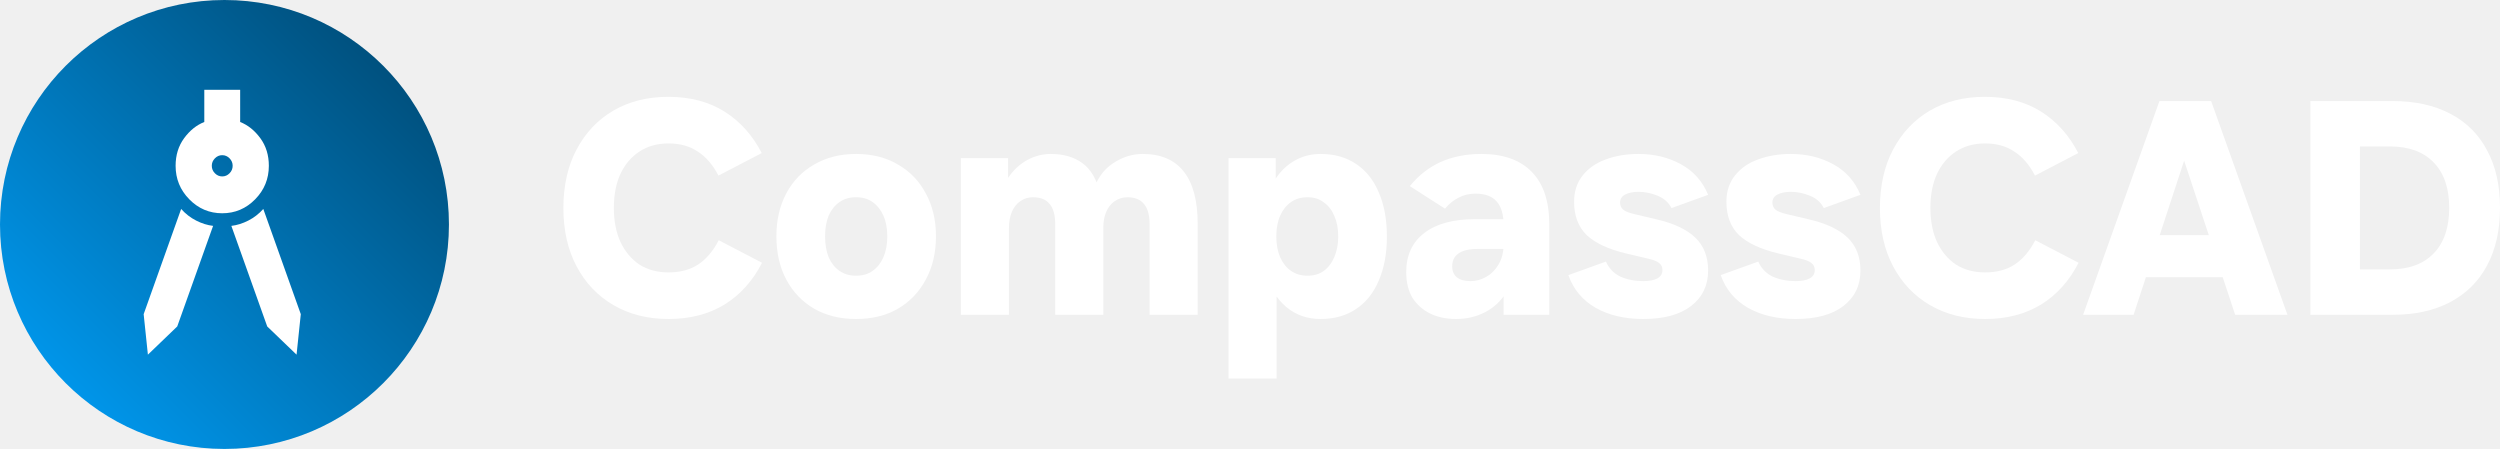
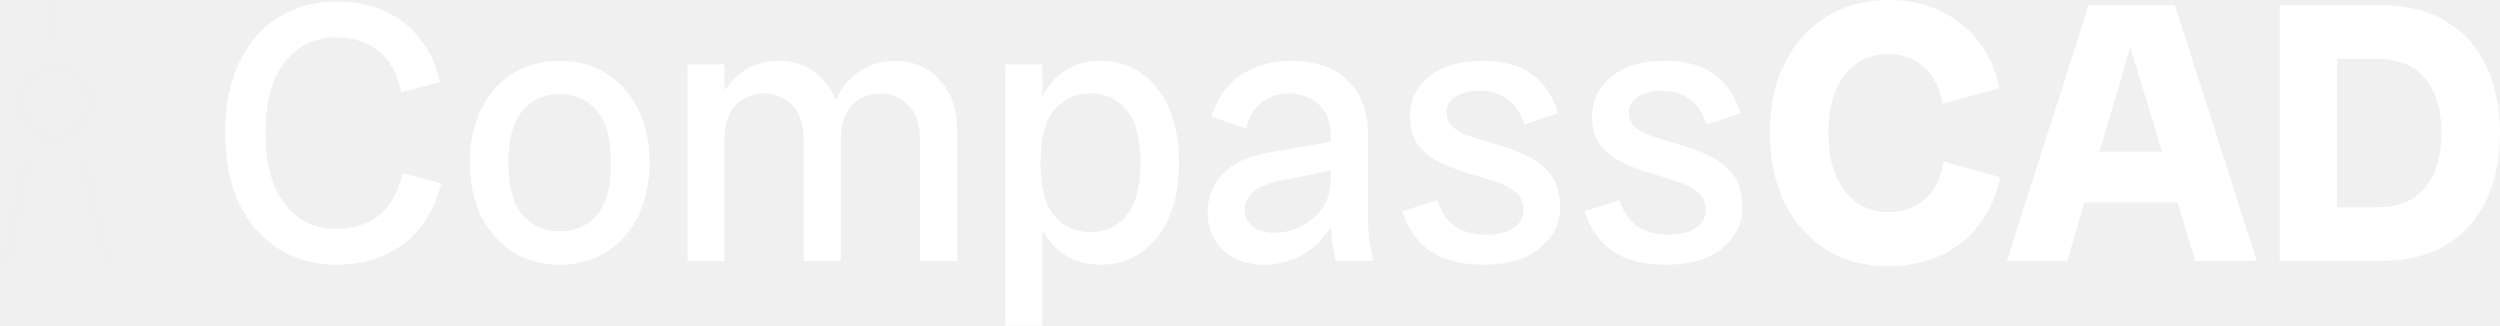
- <svg xmlns="http://www.w3.org/2000/svg" width="284" height="51" viewBox="0 0 284 51" fill="none">
-   <rect width="51" height="51" rx="25.5" fill="url(#paint0_linear_1321_3759)" />
-   <path d="M16.801 40.29L16.32 35.69L20.579 23.737C21.073 24.29 21.64 24.73 22.282 25.057C22.924 25.384 23.566 25.585 24.208 25.66L20.134 37.085L16.801 40.29ZM33.689 40.29L30.356 37.085L26.282 25.66C26.924 25.585 27.566 25.384 28.208 25.057C28.85 24.73 29.417 24.29 29.911 23.737L34.17 35.69L33.689 40.29ZM25.245 24.227C23.788 24.227 22.542 23.699 21.505 22.643C20.468 21.588 19.949 20.318 19.949 18.835C19.949 17.628 20.27 16.585 20.912 15.705C21.554 14.826 22.319 14.21 23.208 13.858V10.2H27.282V13.858C28.171 14.21 28.936 14.826 29.578 15.705C30.22 16.585 30.541 17.628 30.541 18.835C30.541 20.318 30.022 21.588 28.985 22.643C27.948 23.699 26.702 24.227 25.245 24.227ZM25.245 20.042C25.566 20.042 25.844 19.922 26.078 19.683C26.313 19.445 26.43 19.162 26.43 18.835C26.43 18.508 26.313 18.226 26.078 17.987C25.844 17.748 25.566 17.628 25.245 17.628C24.924 17.628 24.646 17.748 24.412 17.987C24.177 18.226 24.06 18.508 24.06 18.835C24.06 19.162 24.177 19.445 24.412 19.683C24.646 19.922 24.924 20.042 25.245 20.042Z" fill="white" />
-   <path d="M64 23.636C64 21.086 64.501 18.866 65.502 16.977C66.504 15.087 67.892 13.618 69.667 12.571C71.465 11.524 73.548 11 75.915 11C78.395 11 80.523 11.558 82.299 12.673C84.074 13.789 85.485 15.36 86.532 17.386L81.616 19.948C80.979 18.718 80.193 17.808 79.26 17.216C78.35 16.601 77.246 16.294 75.949 16.294C74.674 16.294 73.57 16.601 72.637 17.216C71.727 17.808 71.01 18.65 70.487 19.743C69.986 20.836 69.735 22.122 69.735 23.602C69.735 25.105 69.986 26.402 70.487 27.495C71.01 28.588 71.727 29.442 72.637 30.057C73.57 30.648 74.674 30.945 75.949 30.945C77.269 30.945 78.384 30.648 79.294 30.057C80.228 29.442 81.013 28.52 81.65 27.29L86.566 29.852C85.519 31.901 84.097 33.483 82.299 34.599C80.501 35.692 78.384 36.238 75.949 36.238C73.582 36.238 71.499 35.714 69.701 34.667C67.903 33.62 66.504 32.151 65.502 30.262C64.501 28.372 64 26.163 64 23.636Z" fill="white" />
-   <path d="M88.199 26.846C88.199 25.002 88.574 23.374 89.325 21.963C90.076 20.551 91.135 19.458 92.5 18.684C93.866 17.887 95.448 17.489 97.246 17.489C99.066 17.489 100.648 17.887 101.991 18.684C103.356 19.458 104.415 20.551 105.166 21.963C105.94 23.374 106.326 25.002 106.326 26.846C106.326 28.713 105.94 30.352 105.166 31.764C104.415 33.176 103.356 34.28 101.991 35.077C100.648 35.851 99.066 36.238 97.246 36.238C95.448 36.238 93.866 35.851 92.5 35.077C91.135 34.28 90.076 33.176 89.325 31.764C88.574 30.352 88.199 28.713 88.199 26.846ZM93.729 26.846C93.729 27.757 93.866 28.554 94.139 29.237C94.435 29.897 94.844 30.41 95.368 30.774C95.891 31.138 96.517 31.32 97.246 31.32C97.996 31.32 98.622 31.138 99.123 30.774C99.647 30.41 100.056 29.897 100.352 29.237C100.648 28.554 100.796 27.757 100.796 26.846C100.796 25.936 100.648 25.15 100.352 24.49C100.056 23.83 99.647 23.317 99.123 22.953C98.622 22.589 97.996 22.407 97.246 22.407C96.517 22.407 95.891 22.589 95.368 22.953C94.844 23.317 94.435 23.83 94.139 24.49C93.866 25.15 93.729 25.936 93.729 26.846Z" fill="white" />
-   <path d="M109.155 17.967H114.515V22.68H113.49C113.741 21.564 114.162 20.631 114.754 19.879C115.345 19.105 116.039 18.513 116.836 18.104C117.655 17.694 118.497 17.489 119.362 17.489C120.819 17.489 122.025 17.842 122.981 18.547C123.937 19.253 124.597 20.392 124.961 21.963H124.074C124.551 20.414 125.325 19.287 126.395 18.582C127.465 17.853 128.603 17.489 129.809 17.489C131.88 17.489 133.439 18.16 134.486 19.504C135.533 20.824 136.056 22.805 136.056 25.446V35.76H130.594V25.48C130.594 24.433 130.378 23.659 129.945 23.158C129.536 22.657 128.91 22.407 128.068 22.407C127.544 22.407 127.066 22.555 126.634 22.851C126.224 23.124 125.906 23.522 125.678 24.046C125.45 24.547 125.337 25.15 125.337 25.856V35.76H119.874V25.48C119.874 24.433 119.658 23.659 119.226 23.158C118.816 22.657 118.19 22.407 117.348 22.407C116.802 22.407 116.324 22.555 115.914 22.851C115.505 23.124 115.186 23.522 114.958 24.046C114.731 24.57 114.617 25.184 114.617 25.89V35.76H109.155V17.967Z" fill="white" />
-   <path d="M139.56 17.967H144.92V22.68H143.896C144.305 21.086 145.056 19.823 146.149 18.889C147.264 17.956 148.55 17.489 150.007 17.489C151.577 17.489 152.92 17.864 154.035 18.616C155.173 19.367 156.038 20.449 156.63 21.86C157.244 23.272 157.551 24.945 157.551 26.881C157.551 28.793 157.244 30.455 156.63 31.867C156.038 33.278 155.173 34.36 154.035 35.111C152.92 35.862 151.577 36.238 150.007 36.238C148.504 36.238 147.207 35.783 146.115 34.872C145.022 33.938 144.271 32.698 143.861 31.149H145.022V43H139.56V17.967ZM144.988 26.881C144.988 27.768 145.136 28.554 145.432 29.237C145.728 29.897 146.137 30.41 146.661 30.774C147.184 31.138 147.81 31.32 148.539 31.32C149.267 31.32 149.881 31.138 150.382 30.774C150.906 30.387 151.304 29.863 151.577 29.203C151.873 28.52 152.021 27.746 152.021 26.881C152.021 25.97 151.873 25.184 151.577 24.524C151.304 23.864 150.906 23.352 150.382 22.987C149.881 22.6 149.267 22.407 148.539 22.407C147.81 22.407 147.184 22.589 146.661 22.953C146.137 23.317 145.728 23.83 145.432 24.49C145.136 25.15 144.988 25.947 144.988 26.881Z" fill="white" />
-   <path d="M170.809 25.583C170.809 24.376 170.547 23.477 170.023 22.885C169.5 22.293 168.703 21.997 167.634 21.997C166.928 21.997 166.291 22.145 165.722 22.441C165.153 22.714 164.629 23.135 164.151 23.704L160.157 21.143C161.136 19.936 162.296 19.026 163.639 18.411C165.005 17.796 166.553 17.489 168.282 17.489C170.786 17.489 172.698 18.172 174.018 19.538C175.338 20.881 175.998 22.873 175.998 25.514V35.76H170.809V25.583ZM159.747 30.91C159.747 28.998 160.43 27.518 161.796 26.471C163.161 25.423 165.073 24.9 167.531 24.9H171.833V28.281H167.838C166.883 28.281 166.166 28.451 165.688 28.793C165.21 29.112 164.971 29.601 164.971 30.262C164.971 30.785 165.141 31.195 165.483 31.491C165.847 31.787 166.37 31.935 167.053 31.935C167.668 31.935 168.259 31.776 168.828 31.457C169.397 31.138 169.864 30.671 170.228 30.057C170.615 29.419 170.809 28.645 170.809 27.734L172.106 29.373C172.106 30.876 171.787 32.14 171.15 33.164C170.535 34.166 169.727 34.929 168.726 35.453C167.725 35.976 166.621 36.238 165.415 36.238C164.299 36.238 163.321 36.033 162.479 35.623C161.636 35.213 160.965 34.621 160.464 33.847C159.986 33.05 159.747 32.072 159.747 30.91Z" fill="white" />
-   <path d="M188.853 30.671C188.853 30.33 188.728 30.068 188.478 29.886C188.25 29.681 187.818 29.51 187.181 29.373L184.723 28.793C182.72 28.315 181.229 27.62 180.25 26.71C179.295 25.776 178.817 24.513 178.817 22.919C178.817 21.735 179.147 20.733 179.807 19.914C180.467 19.094 181.343 18.491 182.435 18.104C183.551 17.694 184.78 17.489 186.122 17.489C187.92 17.489 189.525 17.876 190.936 18.65C192.37 19.424 193.405 20.585 194.043 22.133L189.878 23.636C189.559 22.999 189.036 22.532 188.307 22.236C187.579 21.94 186.862 21.792 186.157 21.792C185.519 21.792 185.007 21.894 184.62 22.099C184.233 22.304 184.04 22.611 184.04 23.021C184.04 23.34 184.154 23.602 184.381 23.807C184.632 24.012 185.053 24.183 185.644 24.319L188.102 24.9C190.105 25.355 191.596 26.049 192.575 26.983C193.553 27.916 194.043 29.169 194.043 30.74C194.043 32.424 193.394 33.768 192.097 34.77C190.822 35.748 189.013 36.238 186.669 36.238C184.575 36.238 182.777 35.817 181.275 34.974C179.772 34.109 178.737 32.868 178.168 31.252L182.435 29.715C182.777 30.489 183.323 31.058 184.074 31.423C184.848 31.764 185.713 31.935 186.669 31.935C187.374 31.935 187.909 31.832 188.273 31.628C188.66 31.423 188.853 31.104 188.853 30.671Z" fill="white" />
-   <path d="M206.156 30.671C206.156 30.33 206.031 30.068 205.781 29.886C205.553 29.681 205.121 29.51 204.484 29.373L202.026 28.793C200.023 28.315 198.532 27.62 197.553 26.71C196.597 25.776 196.12 24.513 196.12 22.919C196.12 21.735 196.45 20.733 197.11 19.914C197.77 19.094 198.646 18.491 199.738 18.104C200.854 17.694 202.083 17.489 203.425 17.489C205.223 17.489 206.828 17.876 208.239 18.65C209.673 19.424 210.708 20.585 211.346 22.133L207.181 23.636C206.862 22.999 206.339 22.532 205.61 22.236C204.882 21.94 204.165 21.792 203.459 21.792C202.822 21.792 202.31 21.894 201.923 22.099C201.536 22.304 201.343 22.611 201.343 23.021C201.343 23.34 201.457 23.602 201.684 23.807C201.935 24.012 202.356 24.183 202.947 24.319L205.405 24.9C207.408 25.355 208.899 26.049 209.878 26.983C210.856 27.916 211.346 29.169 211.346 30.74C211.346 32.424 210.697 33.768 209.4 34.77C208.125 35.748 206.316 36.238 203.972 36.238C201.878 36.238 200.08 35.817 198.578 34.974C197.075 34.109 196.04 32.868 195.471 31.252L199.738 29.715C200.08 30.489 200.626 31.058 201.377 31.423C202.151 31.764 203.016 31.935 203.972 31.935C204.677 31.935 205.212 31.832 205.576 31.628C205.963 31.423 206.156 31.104 206.156 30.671Z" fill="white" />
-   <path d="M213.559 23.636C213.559 21.086 214.06 18.866 215.061 16.977C216.063 15.087 217.451 13.618 219.226 12.571C221.024 11.524 223.107 11 225.474 11C227.954 11 230.082 11.558 231.858 12.673C233.633 13.789 235.044 15.36 236.091 17.386L231.175 19.948C230.538 18.718 229.752 17.808 228.819 17.216C227.909 16.601 226.805 16.294 225.508 16.294C224.233 16.294 223.129 16.601 222.196 17.216C221.286 17.808 220.569 18.65 220.046 19.743C219.545 20.836 219.294 22.122 219.294 23.602C219.294 25.105 219.545 26.402 220.046 27.495C220.569 28.588 221.286 29.442 222.196 30.057C223.129 30.648 224.233 30.945 225.508 30.945C226.828 30.945 227.943 30.648 228.853 30.057C229.787 29.442 230.572 28.52 231.209 27.29L236.125 29.852C235.078 31.901 233.656 33.483 231.858 34.599C230.06 35.692 227.943 36.238 225.508 36.238C223.141 36.238 221.058 35.714 219.26 34.667C217.462 33.62 216.063 32.151 215.061 30.262C214.06 28.372 213.559 26.163 213.559 23.636Z" fill="white" />
-   <path d="M246.78 14.21H249.443L242.376 35.76H236.641L245.312 11.478H251.184L259.855 35.76H253.915L246.78 14.21ZM254.871 31.491H242.342V26.71H254.871V31.491Z" fill="white" />
-   <path d="M278.23 23.602C278.23 21.371 277.639 19.652 276.455 18.445C275.295 17.238 273.633 16.635 271.471 16.635H268.091V30.603H271.471C273.633 30.603 275.295 30 276.455 28.793C277.639 27.586 278.23 25.856 278.23 23.602ZM282.532 30.159C281.576 31.958 280.176 33.346 278.333 34.325C276.512 35.282 274.327 35.76 271.778 35.76H262.458V11.478H271.778C274.327 11.478 276.512 11.956 278.333 12.912C280.176 13.869 281.576 15.258 282.532 17.079C283.511 18.878 284 21.052 284 23.602C284 26.152 283.511 28.338 282.532 30.159Z" fill="white" />
-   <defs>
-     <linearGradient id="paint0_linear_1321_3759" x1="0" y1="51" x2="51" y2="0" gradientUnits="userSpaceOnUse">
-       <stop stop-color="#00A3FF" />
-       <stop offset="1" stop-color="#004369" />
-     </linearGradient>
-   </defs>
+ <svg xmlns="http://www.w3.org/2000/svg" width="422" height="55" viewBox="0 0 422 55" fill="none">
+   <path d="M3.431 27.487C3.543 26.953 4.06 26.611 4.587 26.724C5.113 26.838 5.45 27.363 5.338 27.897L1.928 44.215C1.816 44.75 1.299 45.091 0.773 44.978C0.247 44.865 -0.09 44.34 0.021 43.806L3.431 27.487ZM13.899 26.731C14.422 26.602 14.948 26.929 15.075 27.459L18.972 43.778C19.099 44.309 18.778 44.843 18.255 44.972C17.732 45.1 17.206 44.774 17.079 44.243L13.181 27.925C13.055 27.394 13.376 26.86 13.899 26.731ZM14.128 17.308C14.128 14.576 11.947 12.363 9.257 12.363C6.566 12.363 4.385 14.576 4.385 17.308C4.385 20.039 6.566 22.253 9.257 22.253C11.947 22.253 14.128 20.039 14.128 17.308ZM8.282 6.429V0.989C8.282 0.443 8.718 0 9.257 0C9.795 0 10.231 0.443 10.231 0.989V6.429C10.231 6.975 9.795 7.418 9.257 7.418C8.718 7.418 8.282 6.975 8.282 6.429ZM16.077 17.308C16.077 21.131 13.023 24.231 9.257 24.231C5.49 24.231 2.436 21.131 2.436 17.308C2.436 13.484 5.49 10.384 9.257 10.384C13.023 10.384 16.077 13.484 16.077 17.308Z" fill="#EFEFEF" />
+   <path d="M56.815 44.676C53.106 44.676 49.835 43.779 47.001 41.985C44.167 40.191 41.959 37.647 40.375 34.352C38.792 31.014 38 27.052 38 22.463C38 17.833 38.792 13.87 40.375 10.575C41.959 7.237 44.167 4.693 47.001 2.941C49.835 1.147 53.106 0.25 56.815 0.25C59.773 0.25 62.44 0.772 64.816 1.815C67.191 2.857 69.191 4.401 70.816 6.445C72.442 8.447 73.588 10.908 74.254 13.828L67.754 15.58C67.128 12.493 65.858 10.178 63.941 8.635C62.065 7.091 59.628 6.32 56.627 6.32C53.085 6.32 50.231 7.717 48.064 10.512C45.897 13.265 44.813 17.249 44.813 22.463C44.813 27.636 45.897 31.619 48.064 34.414C50.231 37.209 53.085 38.606 56.627 38.606C59.711 38.606 62.19 37.835 64.066 36.291C65.941 34.706 67.254 32.349 68.004 29.221L74.504 30.973C73.754 33.934 72.546 36.437 70.879 38.481C69.212 40.525 67.191 42.069 64.816 43.111C62.44 44.154 59.773 44.676 56.815 44.676Z" fill="white" />
+   <path d="M94.444 44.676C91.485 44.676 88.86 43.967 86.568 42.548C84.317 41.13 82.546 39.128 81.255 36.541C79.963 33.955 79.317 30.931 79.317 27.469C79.317 23.965 79.963 20.941 81.255 18.396C82.546 15.81 84.317 13.807 86.568 12.389C88.86 10.971 91.485 10.262 94.444 10.262C97.444 10.262 100.069 10.971 102.32 12.389C104.612 13.807 106.403 15.81 107.695 18.396C108.987 20.941 109.633 23.965 109.633 27.469C109.633 30.931 108.987 33.955 107.695 36.541C106.403 39.128 104.612 41.13 102.32 42.548C100.069 43.967 97.444 44.676 94.444 44.676ZM94.444 39.044C97.069 39.044 99.173 38.127 100.757 36.291C102.34 34.414 103.132 31.473 103.132 27.469C103.132 23.464 102.34 20.544 100.757 18.709C99.173 16.832 97.069 15.893 94.444 15.893C91.86 15.893 89.776 16.832 88.193 18.709C86.609 20.544 85.818 23.464 85.818 27.469C85.818 31.473 86.609 34.414 88.193 36.291C89.776 38.127 91.86 39.044 94.444 39.044Z" fill="white" />
+   <path d="M155.298 44.05V23.464C155.298 20.92 154.631 19.001 153.297 17.708C152.006 16.415 150.443 15.768 148.609 15.768C146.776 15.768 145.192 16.415 143.859 17.708C142.567 19.001 141.921 20.92 141.921 23.464H139.858C139.858 20.753 140.337 18.417 141.296 16.456C142.296 14.454 143.63 12.931 145.296 11.889C147.005 10.804 148.901 10.262 150.985 10.262C154.068 10.262 156.589 11.325 158.548 13.453C160.548 15.539 161.548 18.396 161.548 22.025V44.05H155.298ZM116.043 44.05V10.887H122.294V44.05H116.043ZM135.67 44.05V23.464C135.67 20.92 135.004 19.001 133.67 17.708C132.378 16.415 130.815 15.768 128.982 15.768C127.148 15.768 125.565 16.415 124.231 17.708C122.94 19.001 122.294 20.92 122.294 23.464H120.231C120.231 20.753 120.71 18.417 121.669 16.456C122.669 14.454 124.002 12.931 125.669 11.889C127.378 10.804 129.274 10.262 131.357 10.262C134.441 10.262 136.962 11.325 138.921 13.453C140.921 15.539 141.921 18.396 141.921 22.025V44.05H135.67Z" fill="white" />
+   <path d="M185.826 44.676C182.326 44.676 179.513 43.424 177.388 40.922C175.262 38.377 174.2 34.81 174.2 30.222V24.716C174.2 20.127 175.262 16.581 177.388 14.079C179.513 11.534 182.326 10.262 185.826 10.262C188.41 10.262 190.681 10.95 192.639 12.326C194.64 13.703 196.202 15.684 197.327 18.271C198.453 20.815 199.015 23.881 199.015 27.469C199.015 31.056 198.453 34.143 197.327 36.729C196.202 39.274 194.64 41.234 192.639 42.611C190.681 43.987 188.41 44.676 185.826 44.676ZM169.699 55V10.887H175.95V18.584L175.012 27.469L175.95 36.416V55H169.699ZM184.076 39.169C186.576 39.169 188.597 38.252 190.139 36.416C191.723 34.539 192.514 31.557 192.514 27.469C192.514 23.381 191.723 20.419 190.139 18.584C188.597 16.706 186.576 15.768 184.076 15.768C181.576 15.768 179.534 16.706 177.95 18.584C176.408 20.419 175.637 23.381 175.637 27.469C175.637 31.557 176.408 34.539 177.95 36.416C179.534 38.252 181.576 39.169 184.076 39.169Z" fill="white" />
+   <path d="M225.472 44.05C225.222 42.965 225.014 41.86 224.847 40.734C224.722 39.608 224.66 38.502 224.66 37.417V23.402C224.66 20.69 223.951 18.75 222.535 17.582C221.159 16.373 219.492 15.768 217.534 15.768C215.742 15.768 214.221 16.268 212.971 17.27C211.762 18.229 210.887 19.689 210.346 21.65L204.47 19.71C205.387 16.665 207.033 14.329 209.408 12.702C211.825 11.075 214.659 10.262 217.909 10.262C222.034 10.262 225.222 11.367 227.473 13.578C229.765 15.789 230.911 18.813 230.911 22.651V36.667C230.911 39.128 231.223 41.589 231.848 44.05H225.472ZM213.346 44.676C210.471 44.676 208.158 43.842 206.408 42.173C204.699 40.504 203.845 38.398 203.845 35.853C203.845 33.35 204.678 31.202 206.345 29.408C208.054 27.573 210.679 26.342 214.221 25.717L225.91 23.714V28.532L216.284 30.472C214.075 30.889 212.492 31.536 211.533 32.412C210.575 33.246 210.096 34.247 210.096 35.415C210.096 36.375 210.491 37.272 211.283 38.106C212.075 38.898 213.346 39.295 215.096 39.295C216.638 39.295 218.138 38.94 219.597 38.231C221.055 37.48 222.264 36.437 223.222 35.102C224.181 33.726 224.66 32.099 224.66 30.222H226.723C226.723 33.184 226.097 35.749 224.847 37.918C223.639 40.087 222.014 41.756 219.972 42.924C217.971 44.092 215.763 44.676 213.346 44.676Z" fill="white" />
+   <path d="M250.482 44.676C246.732 44.676 243.731 43.925 241.481 42.423C239.231 40.88 237.647 38.627 236.731 35.666L242.606 33.788C243.315 35.874 244.356 37.376 245.732 38.294C247.107 39.169 248.836 39.608 250.92 39.608C252.795 39.608 254.295 39.253 255.42 38.544C256.587 37.793 257.17 36.75 257.17 35.415C257.17 34.122 256.712 33.121 255.795 32.412C254.879 31.661 253.691 31.056 252.232 30.597C250.774 30.097 249.211 29.617 247.544 29.158C245.919 28.658 244.377 28.053 242.919 27.344C241.46 26.634 240.273 25.675 239.356 24.465C238.439 23.214 237.981 21.587 237.981 19.585C237.981 16.998 239.043 14.809 241.169 13.015C243.294 11.179 246.336 10.262 250.295 10.262C253.712 10.262 256.462 11.012 258.546 12.514C260.629 14.016 262.129 16.206 263.046 19.084L257.358 21.024C256.608 18.98 255.608 17.52 254.358 16.644C253.149 15.768 251.628 15.33 249.795 15.33C248.003 15.33 246.607 15.684 245.607 16.394C244.648 17.061 244.169 17.937 244.169 19.022C244.169 20.148 244.627 21.045 245.544 21.712C246.461 22.338 247.648 22.88 249.107 23.339C250.566 23.756 252.107 24.215 253.733 24.716C255.399 25.216 256.962 25.863 258.421 26.655C259.879 27.406 261.067 28.449 261.984 29.784C262.9 31.119 263.359 32.85 263.359 34.977C263.359 37.689 262.234 39.983 259.983 41.86C257.775 43.737 254.608 44.676 250.482 44.676Z" fill="white" />
+   <path d="M281.248 44.676C277.497 44.676 274.497 43.925 272.246 42.423C269.996 40.88 268.413 38.627 267.496 35.666L273.372 33.788C274.08 35.874 275.122 37.376 276.497 38.294C277.872 39.169 279.601 39.608 281.685 39.608C283.56 39.608 285.06 39.253 286.186 38.544C287.352 37.793 287.936 36.75 287.936 35.415C287.936 34.122 287.477 33.121 286.561 32.412C285.644 31.661 284.456 31.056 282.998 30.597C281.539 30.097 279.977 29.617 278.31 29.158C276.684 28.658 275.143 28.053 273.684 27.344C272.226 26.634 271.038 25.675 270.121 24.465C269.204 23.214 268.746 21.587 268.746 19.585C268.746 16.998 269.809 14.809 271.934 13.015C274.059 11.179 277.101 10.262 281.06 10.262C284.477 10.262 287.227 11.012 289.311 12.514C291.395 14.016 292.895 16.206 293.812 19.084L288.123 21.024C287.373 18.98 286.373 17.52 285.123 16.644C283.914 15.768 282.393 15.33 280.56 15.33C278.768 15.33 277.372 15.684 276.372 16.394C275.413 17.061 274.934 17.937 274.934 19.022C274.934 20.148 275.393 21.045 276.309 21.712C277.226 22.338 278.414 22.88 279.872 23.339C281.331 23.756 282.873 24.215 284.498 24.716C286.165 25.216 287.727 25.863 289.186 26.655C290.644 27.406 291.832 28.449 292.749 29.784C293.666 31.119 294.124 32.85 294.124 34.977C294.124 37.689 292.999 39.983 290.749 41.86C288.54 43.737 285.373 44.676 281.248 44.676Z" fill="white" />
+   <path d="M318.764 44.926C314.805 44.926 311.325 44.008 308.325 42.173C305.325 40.296 302.97 37.668 301.262 34.289C299.595 30.91 298.761 26.968 298.761 22.463C298.761 17.916 299.595 13.974 301.262 10.637C302.97 7.258 305.325 4.651 308.325 2.816C311.325 0.939 314.784 0 318.701 0C321.952 0 324.869 0.605 327.452 1.815C330.036 3.024 332.203 4.735 333.953 6.945C335.703 9.156 336.891 11.805 337.516 14.892L327.89 17.52C327.473 14.892 326.452 12.848 324.827 11.388C323.243 9.886 321.201 9.135 318.701 9.135C315.659 9.135 313.221 10.324 311.388 12.702C309.554 15.038 308.637 18.292 308.637 22.463C308.637 26.593 309.554 29.846 311.388 32.224C313.221 34.602 315.68 35.791 318.764 35.791C321.347 35.791 323.431 35.04 325.014 33.538C326.64 32.036 327.661 29.951 328.077 27.281L337.641 29.909C337.016 32.996 335.828 35.666 334.078 37.918C332.369 40.171 330.203 41.902 327.577 43.111C324.994 44.321 322.056 44.926 318.764 44.926Z" fill="white" />
+   <path d="M370.569 44.05L357.442 0.876H367.131L380.945 44.05H370.569ZM338.752 44.05L352.566 0.876H361.693L348.941 44.05H338.752ZM348.316 34.164V25.592H371.319V34.164H348.316Z" fill="white" />
+   <path d="M389.059 44.05V34.977H401.248C404.831 34.977 407.54 33.872 409.374 31.661C411.207 29.408 412.124 26.342 412.124 22.463C412.124 18.542 411.207 15.476 409.374 13.265C407.54 11.054 404.831 9.949 401.248 9.949H389.059V0.876H401.873C406.165 0.876 409.811 1.773 412.811 3.567C415.812 5.319 418.083 7.821 419.625 11.075C421.208 14.287 422 18.083 422 22.463C422 26.843 421.208 30.66 419.625 33.913C418.083 37.126 415.812 39.628 412.811 41.422C409.811 43.174 406.165 44.05 401.873 44.05H389.059ZM384.808 44.05V0.876H394.497V44.05H384.808Z" fill="white" />
</svg>
